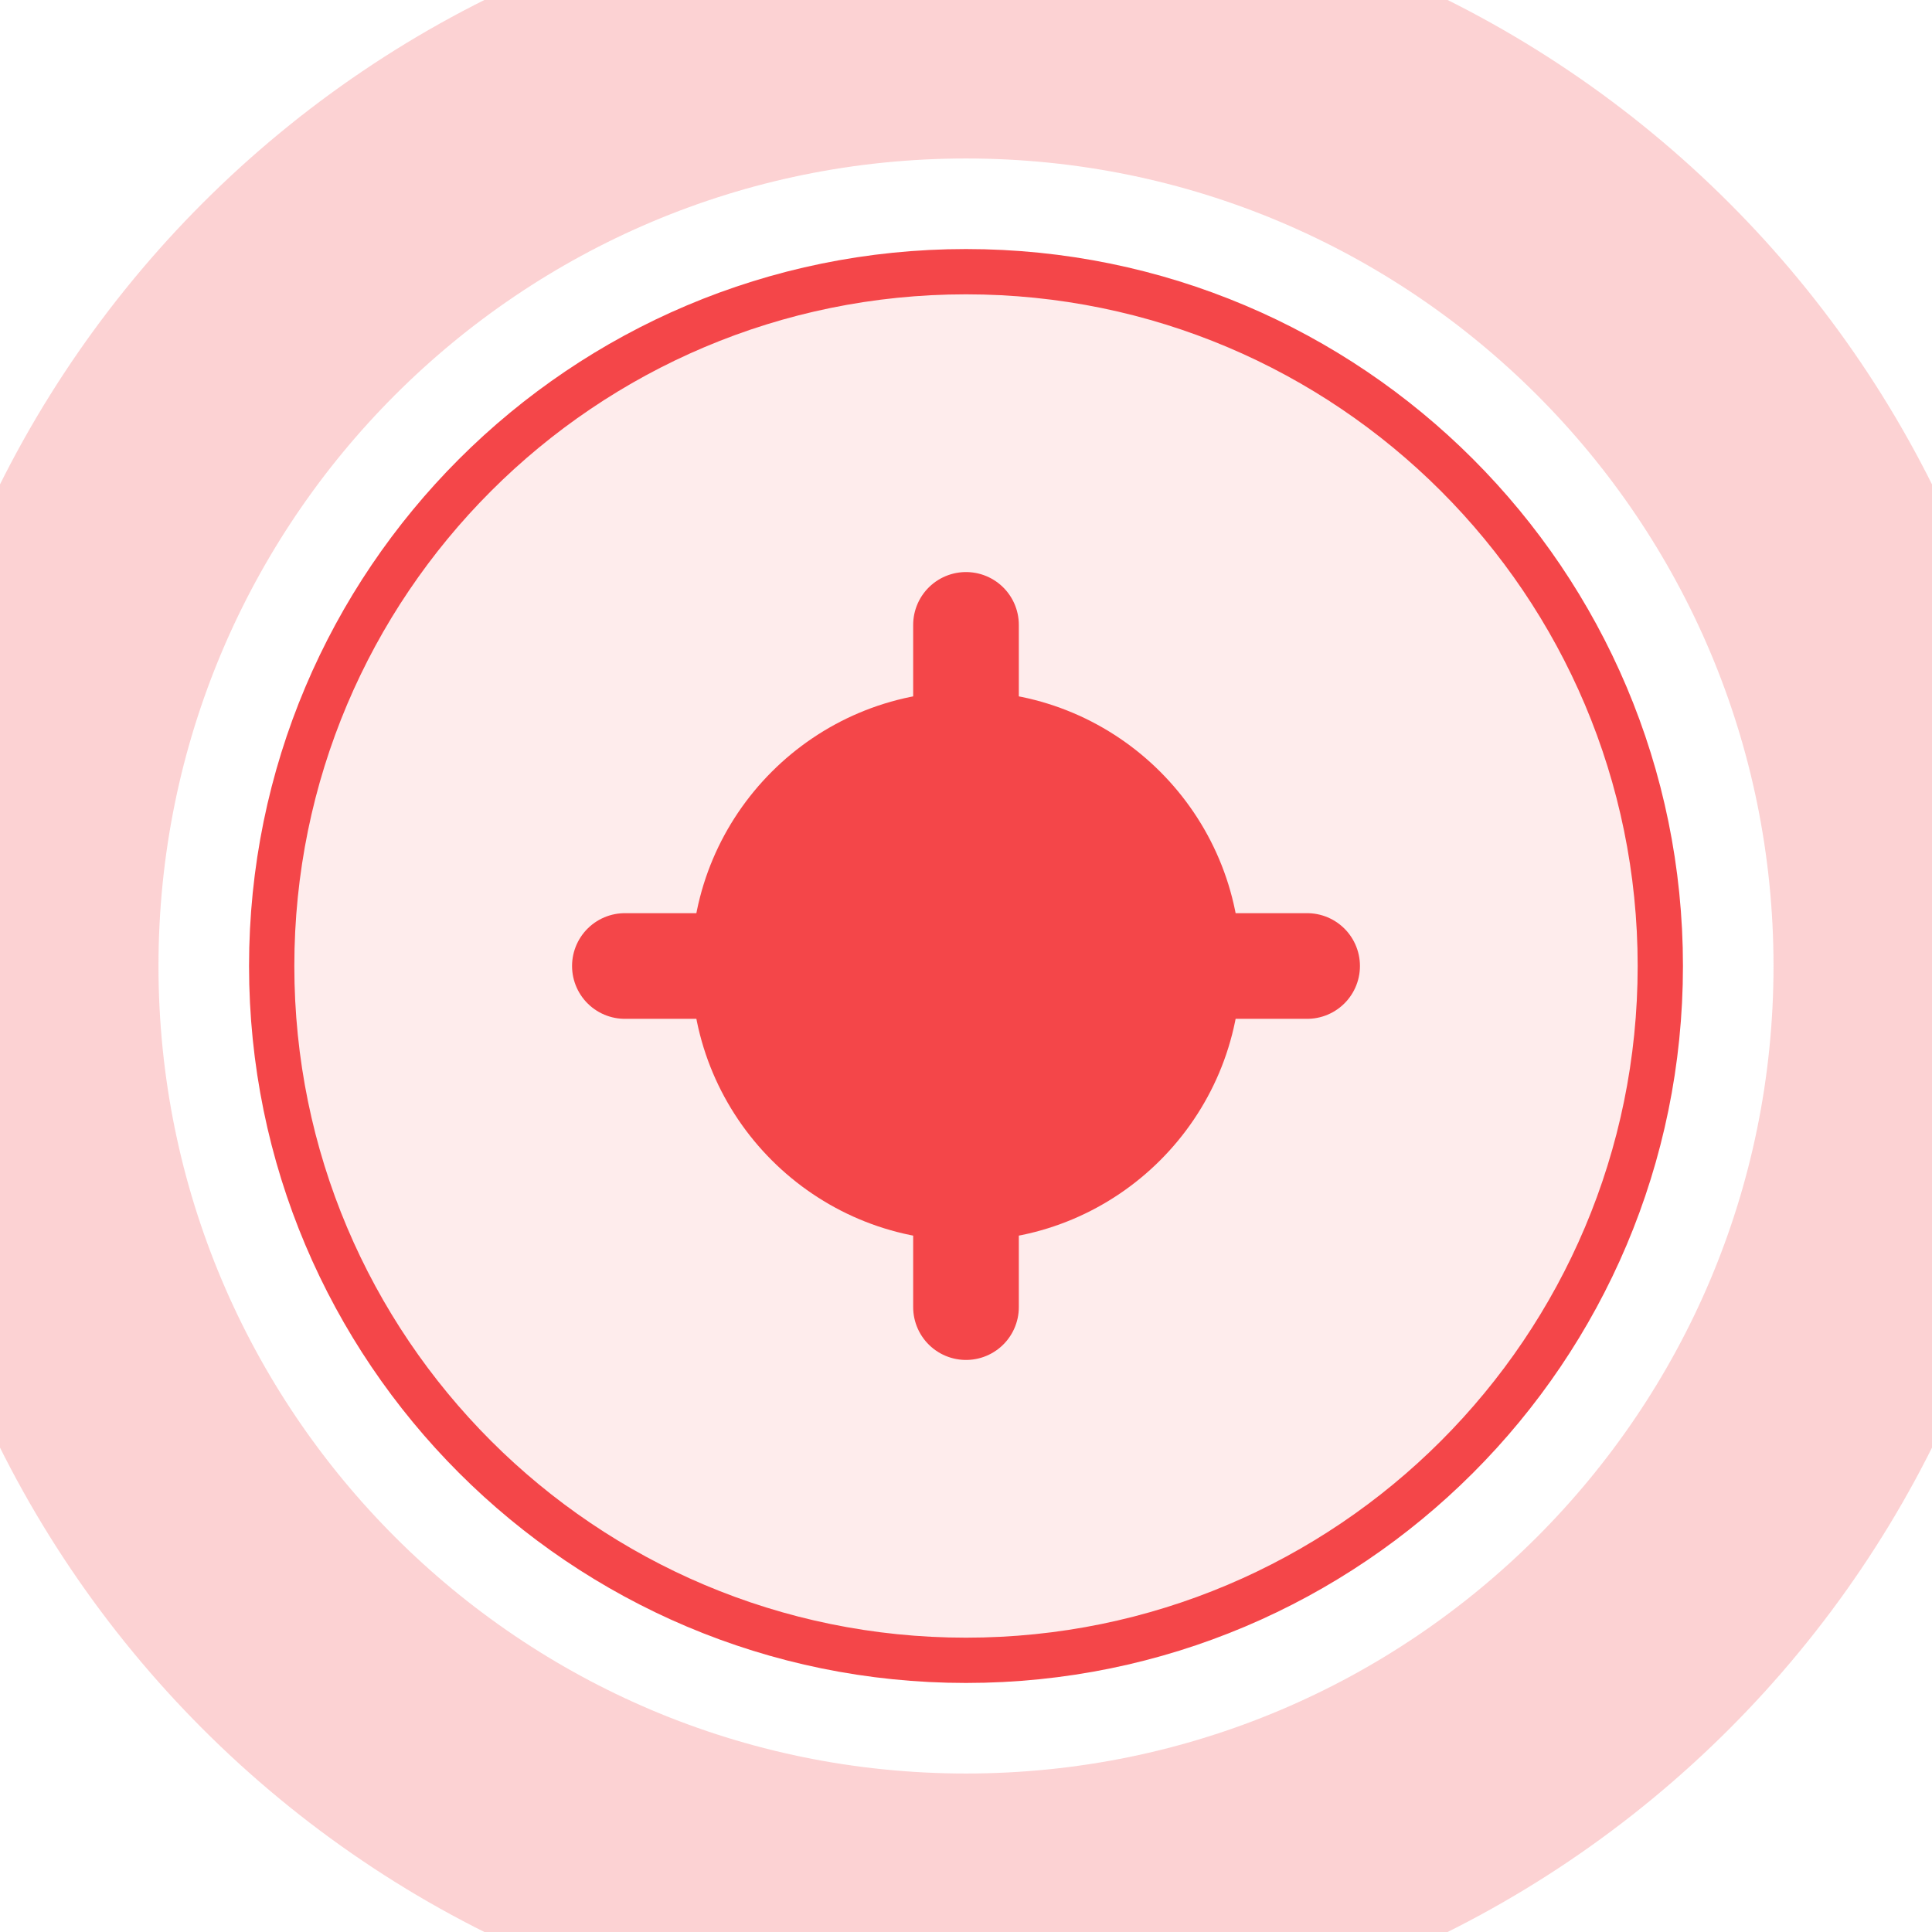
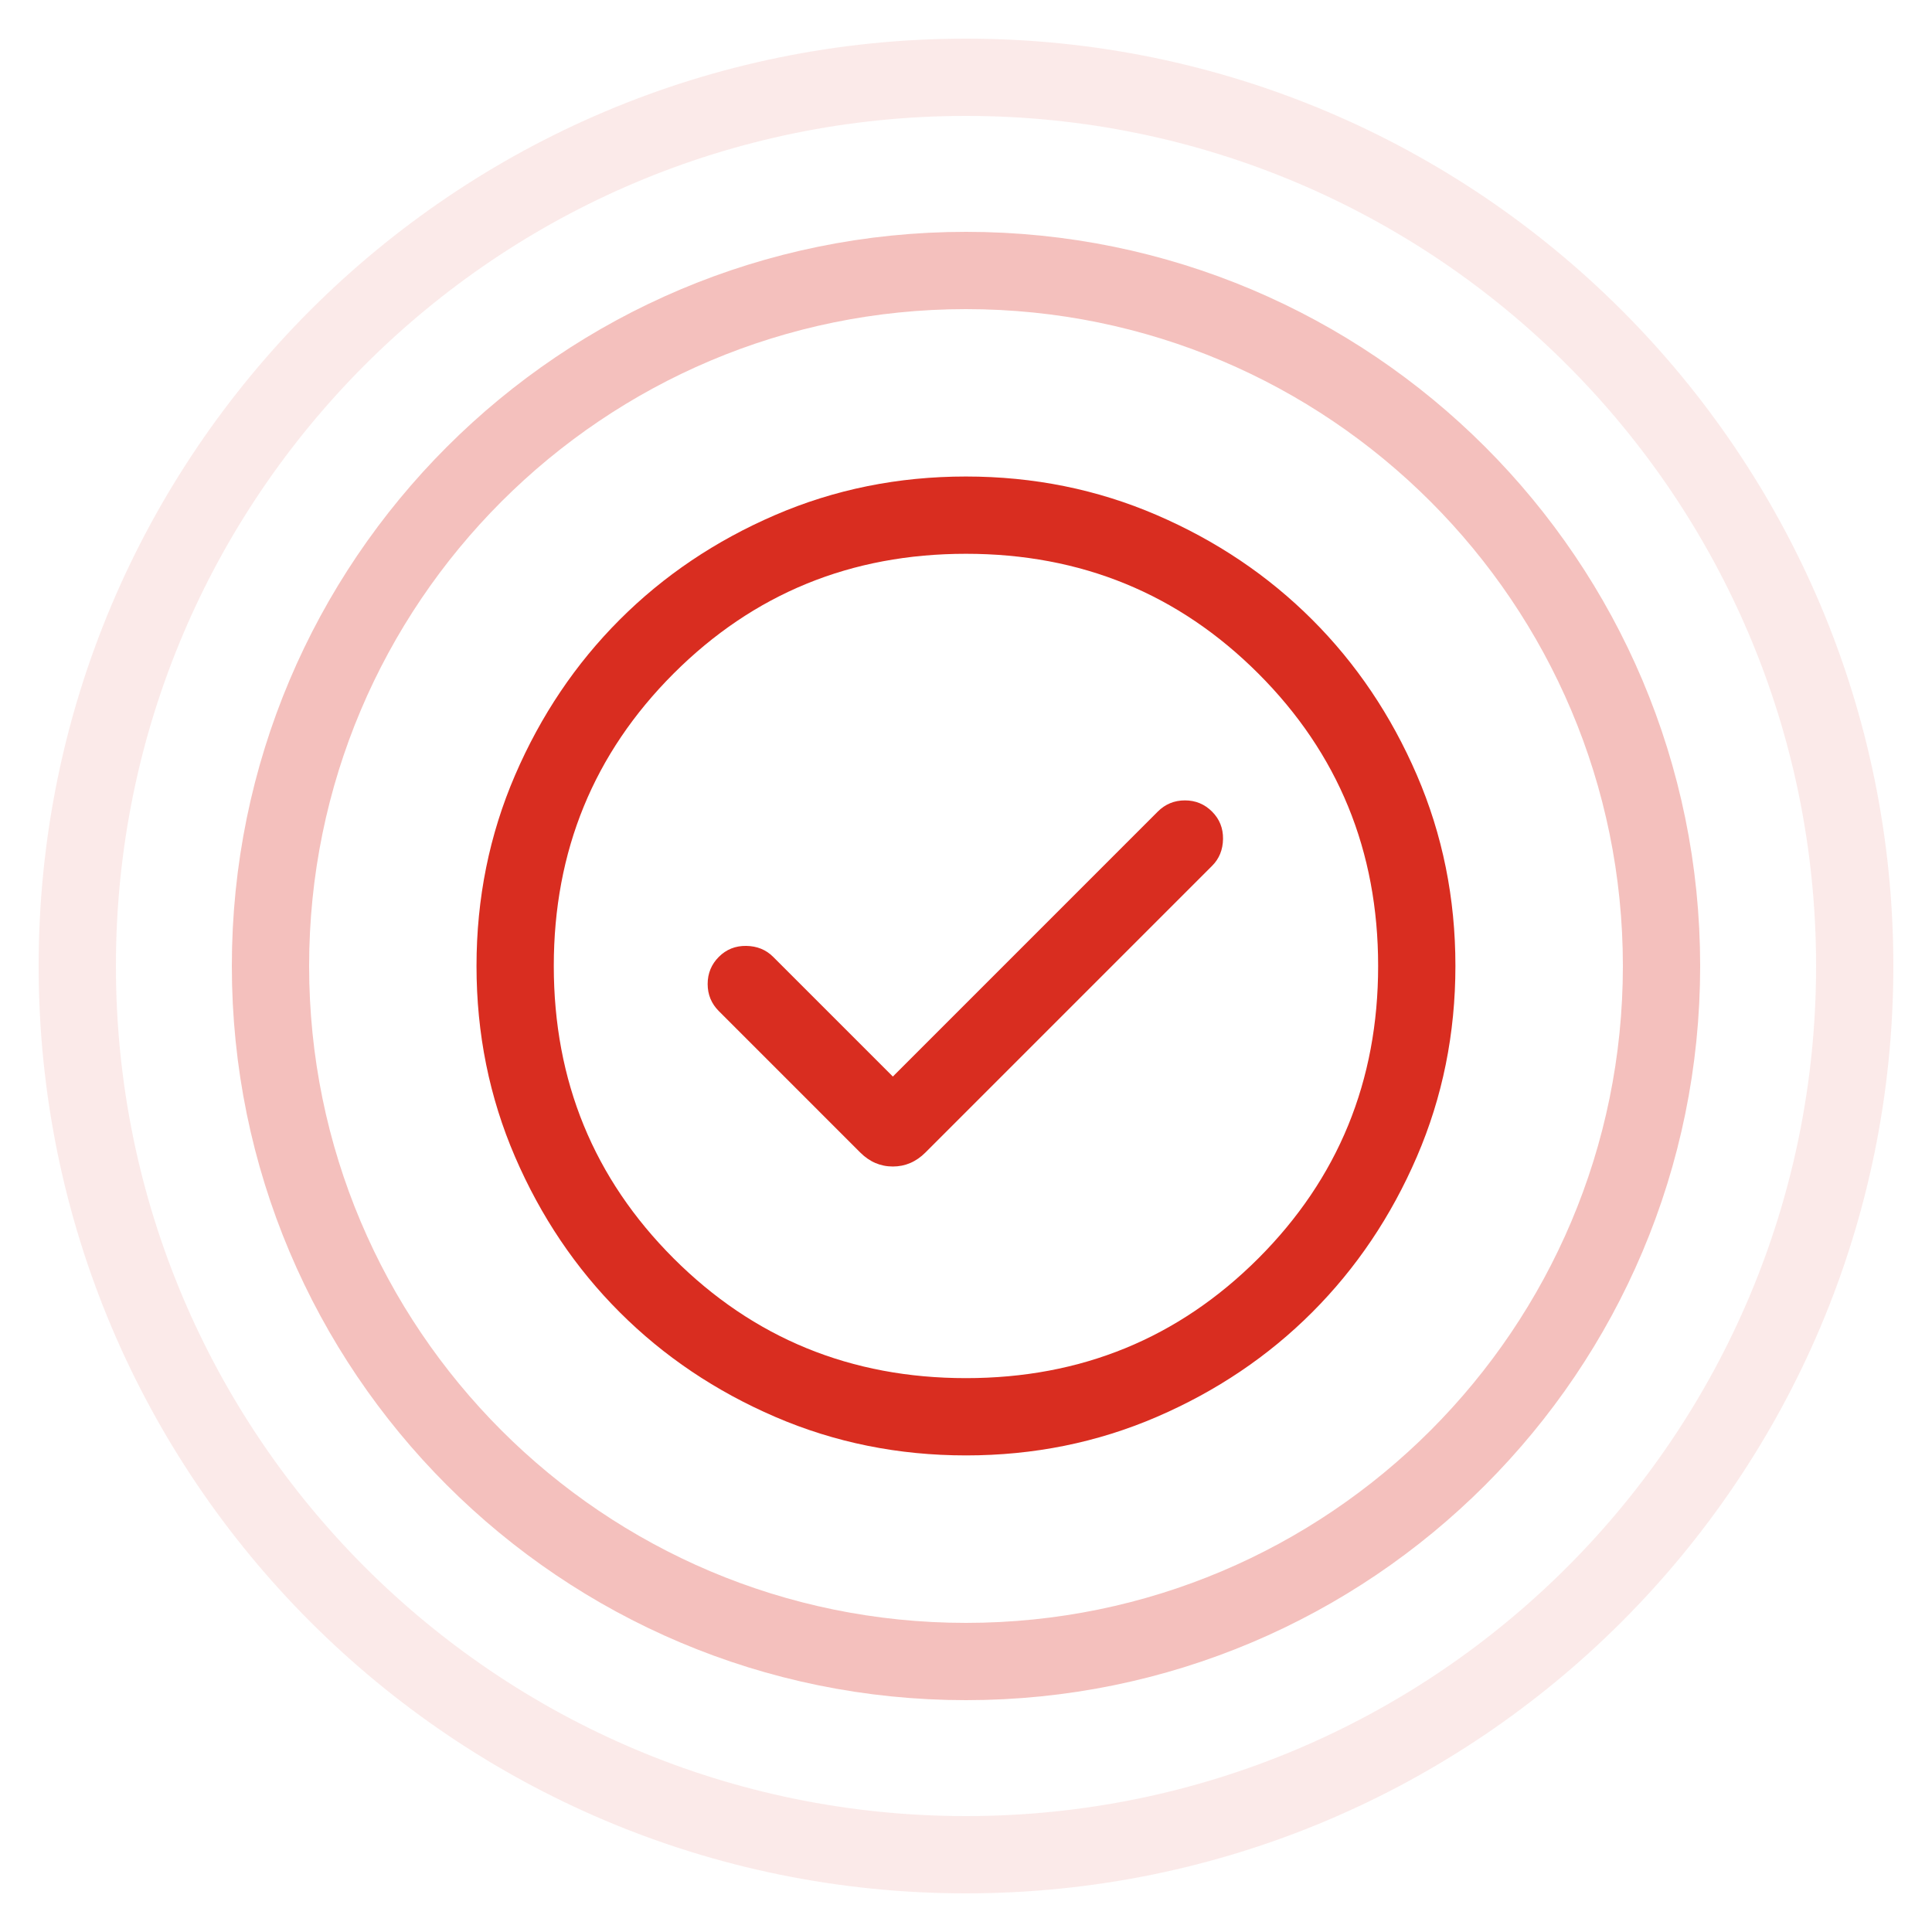
- <svg xmlns="http://www.w3.org/2000/svg" width="64" height="64" viewBox="0 0 64 64" role="img">
-   <circle cx="32.0" cy="32.0" r="31.25" fill="none" stroke="#F44649" stroke-opacity="0.24" stroke-width="9.0" />
-   <circle cx="32.0" cy="32.0" r="23.0" fill="#FEECEC" stroke="#F44649" stroke-width="1.5" />
-   <circle cx="32.0" cy="32.0" r="9.1" fill="#F44649" />
-   <path d="M32.0 20.7v22.6M20.7 32.0h22.6" stroke="#F44649" stroke-width="3.5" stroke-linecap="round" />
+ <svg xmlns="http://www.w3.org/2000/svg" width="50" height="50" viewBox="0 0 50.00 50.00" role="img">
+   <circle cx="25.00" cy="25.00" r="23.00" fill="none" stroke="#D92D20" stroke-width="2" opacity="0.1" />
+   <circle cx="25.00" cy="25.00" r="18.00" fill="none" stroke="#D92D20" stroke-width="2" opacity="0.3" />
+   <g transform="translate(8.999 8.999) scale(1)">
+     <path d="M14.108 18.862L11.01 15.764C10.826 15.58 10.594 15.485 10.314 15.481C10.035 15.476 9.798 15.571 9.605 15.764C9.412 15.957 9.315 16.192 9.315 16.467C9.315 16.742 9.412 16.976 9.605 17.169L13.264 20.828C13.505 21.069 13.786 21.19 14.108 21.19C14.429 21.19 14.71 21.069 14.951 20.828L22.369 13.41C22.554 13.226 22.648 12.994 22.653 12.714C22.657 12.435 22.562 12.198 22.369 12.005C22.176 11.812 21.942 11.715 21.667 11.715C21.392 11.715 21.157 11.812 20.964 12.005L14.108 18.862ZM16.002 28.667C14.25 28.667 12.604 28.334 11.062 27.669C9.52 27.004 8.18 26.102 7.039 24.962C5.899 23.823 4.996 22.482 4.331 20.941C3.666 19.4 3.333 17.754 3.333 16.002C3.333 14.25 3.666 12.604 4.331 11.062C4.996 9.52 5.898 8.18 7.038 7.039C8.177 5.899 9.518 4.996 11.059 4.331C12.6 3.666 14.246 3.333 15.998 3.333C17.75 3.333 19.396 3.666 20.938 4.331C22.48 4.996 23.82 5.898 24.961 7.038C26.101 8.177 27.004 9.518 27.669 11.059C28.334 12.6 28.667 14.246 28.667 15.998C28.667 17.75 28.334 19.396 27.669 20.938C27.004 22.48 26.102 23.82 24.962 24.961C23.823 26.101 22.482 27.004 20.941 27.669C19.4 28.334 17.754 28.667 16.002 28.667ZM16 26.667C18.978 26.667 21.5 25.633 23.567 23.567C25.633 21.5 26.667 18.978 26.667 16C26.667 13.022 25.633 10.5 23.567 8.433C21.5 6.367 18.978 5.333 16 5.333C13.022 5.333 10.5 6.367 8.433 8.433C6.367 10.5 5.333 13.022 5.333 16C5.333 18.978 6.367 21.5 8.433 23.567C10.5 25.633 13.022 26.667 16 26.667Z" fill="#D92D20" />
+   </g>
</svg>
